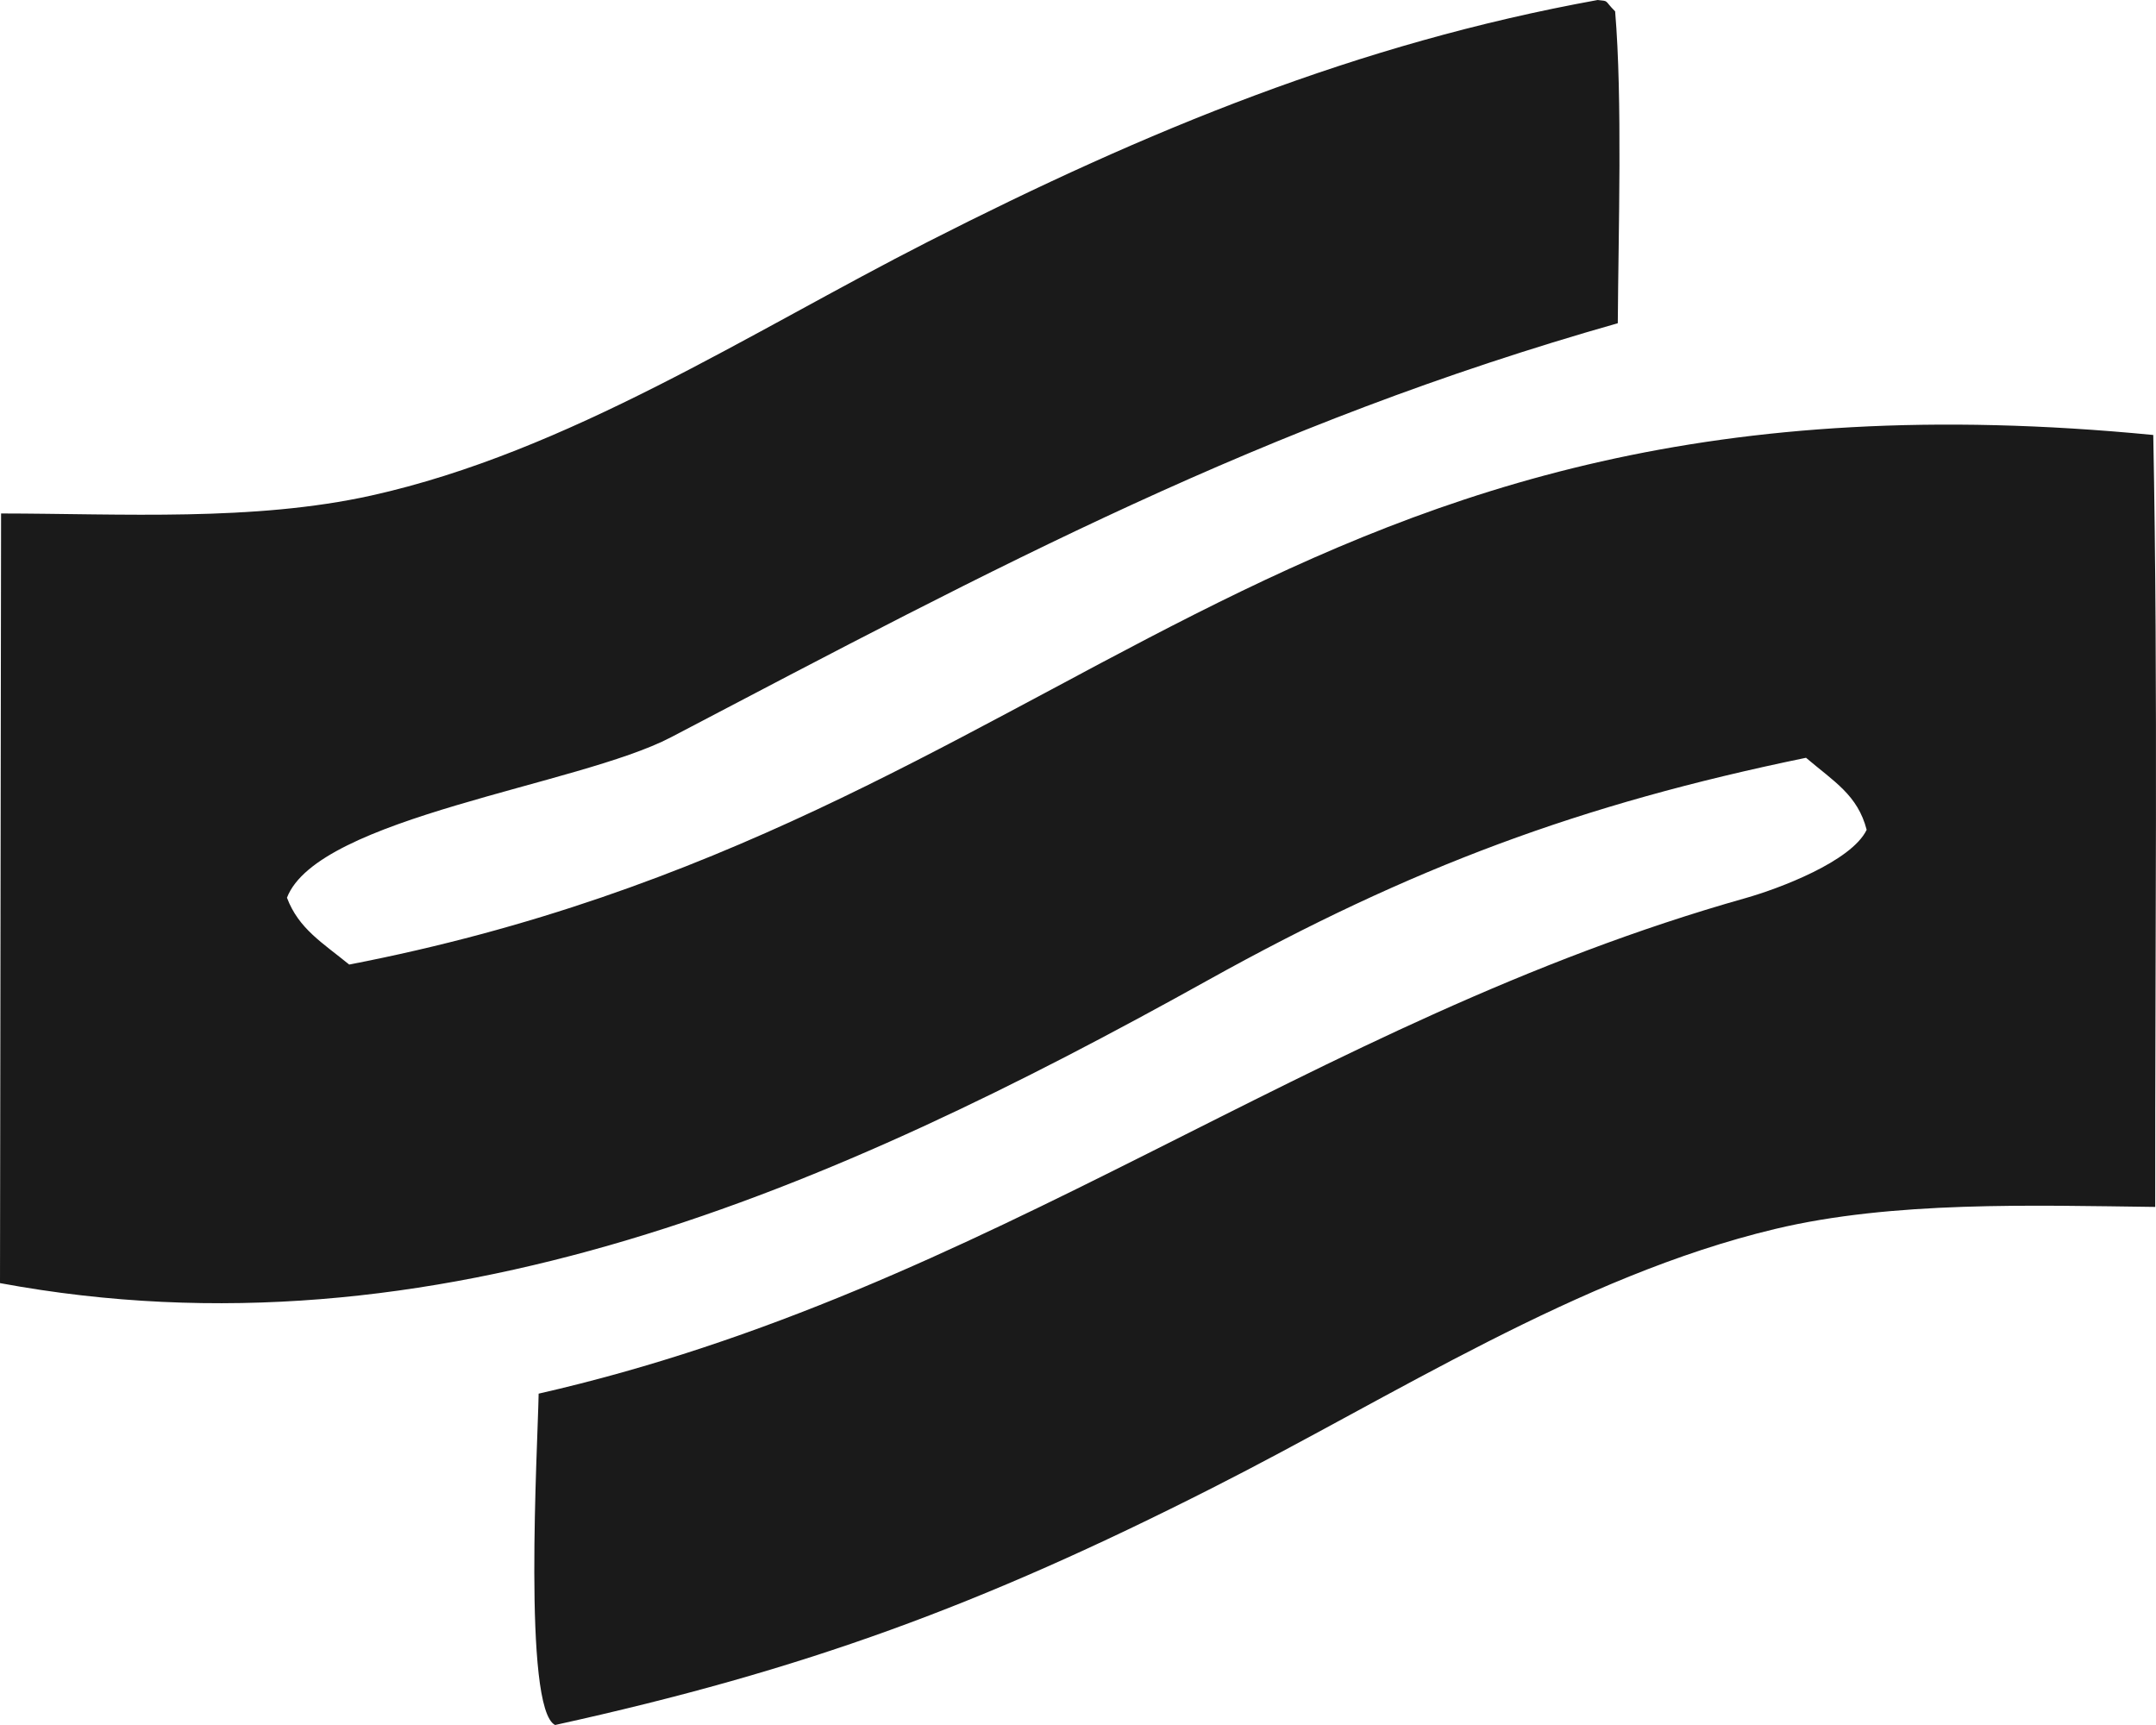
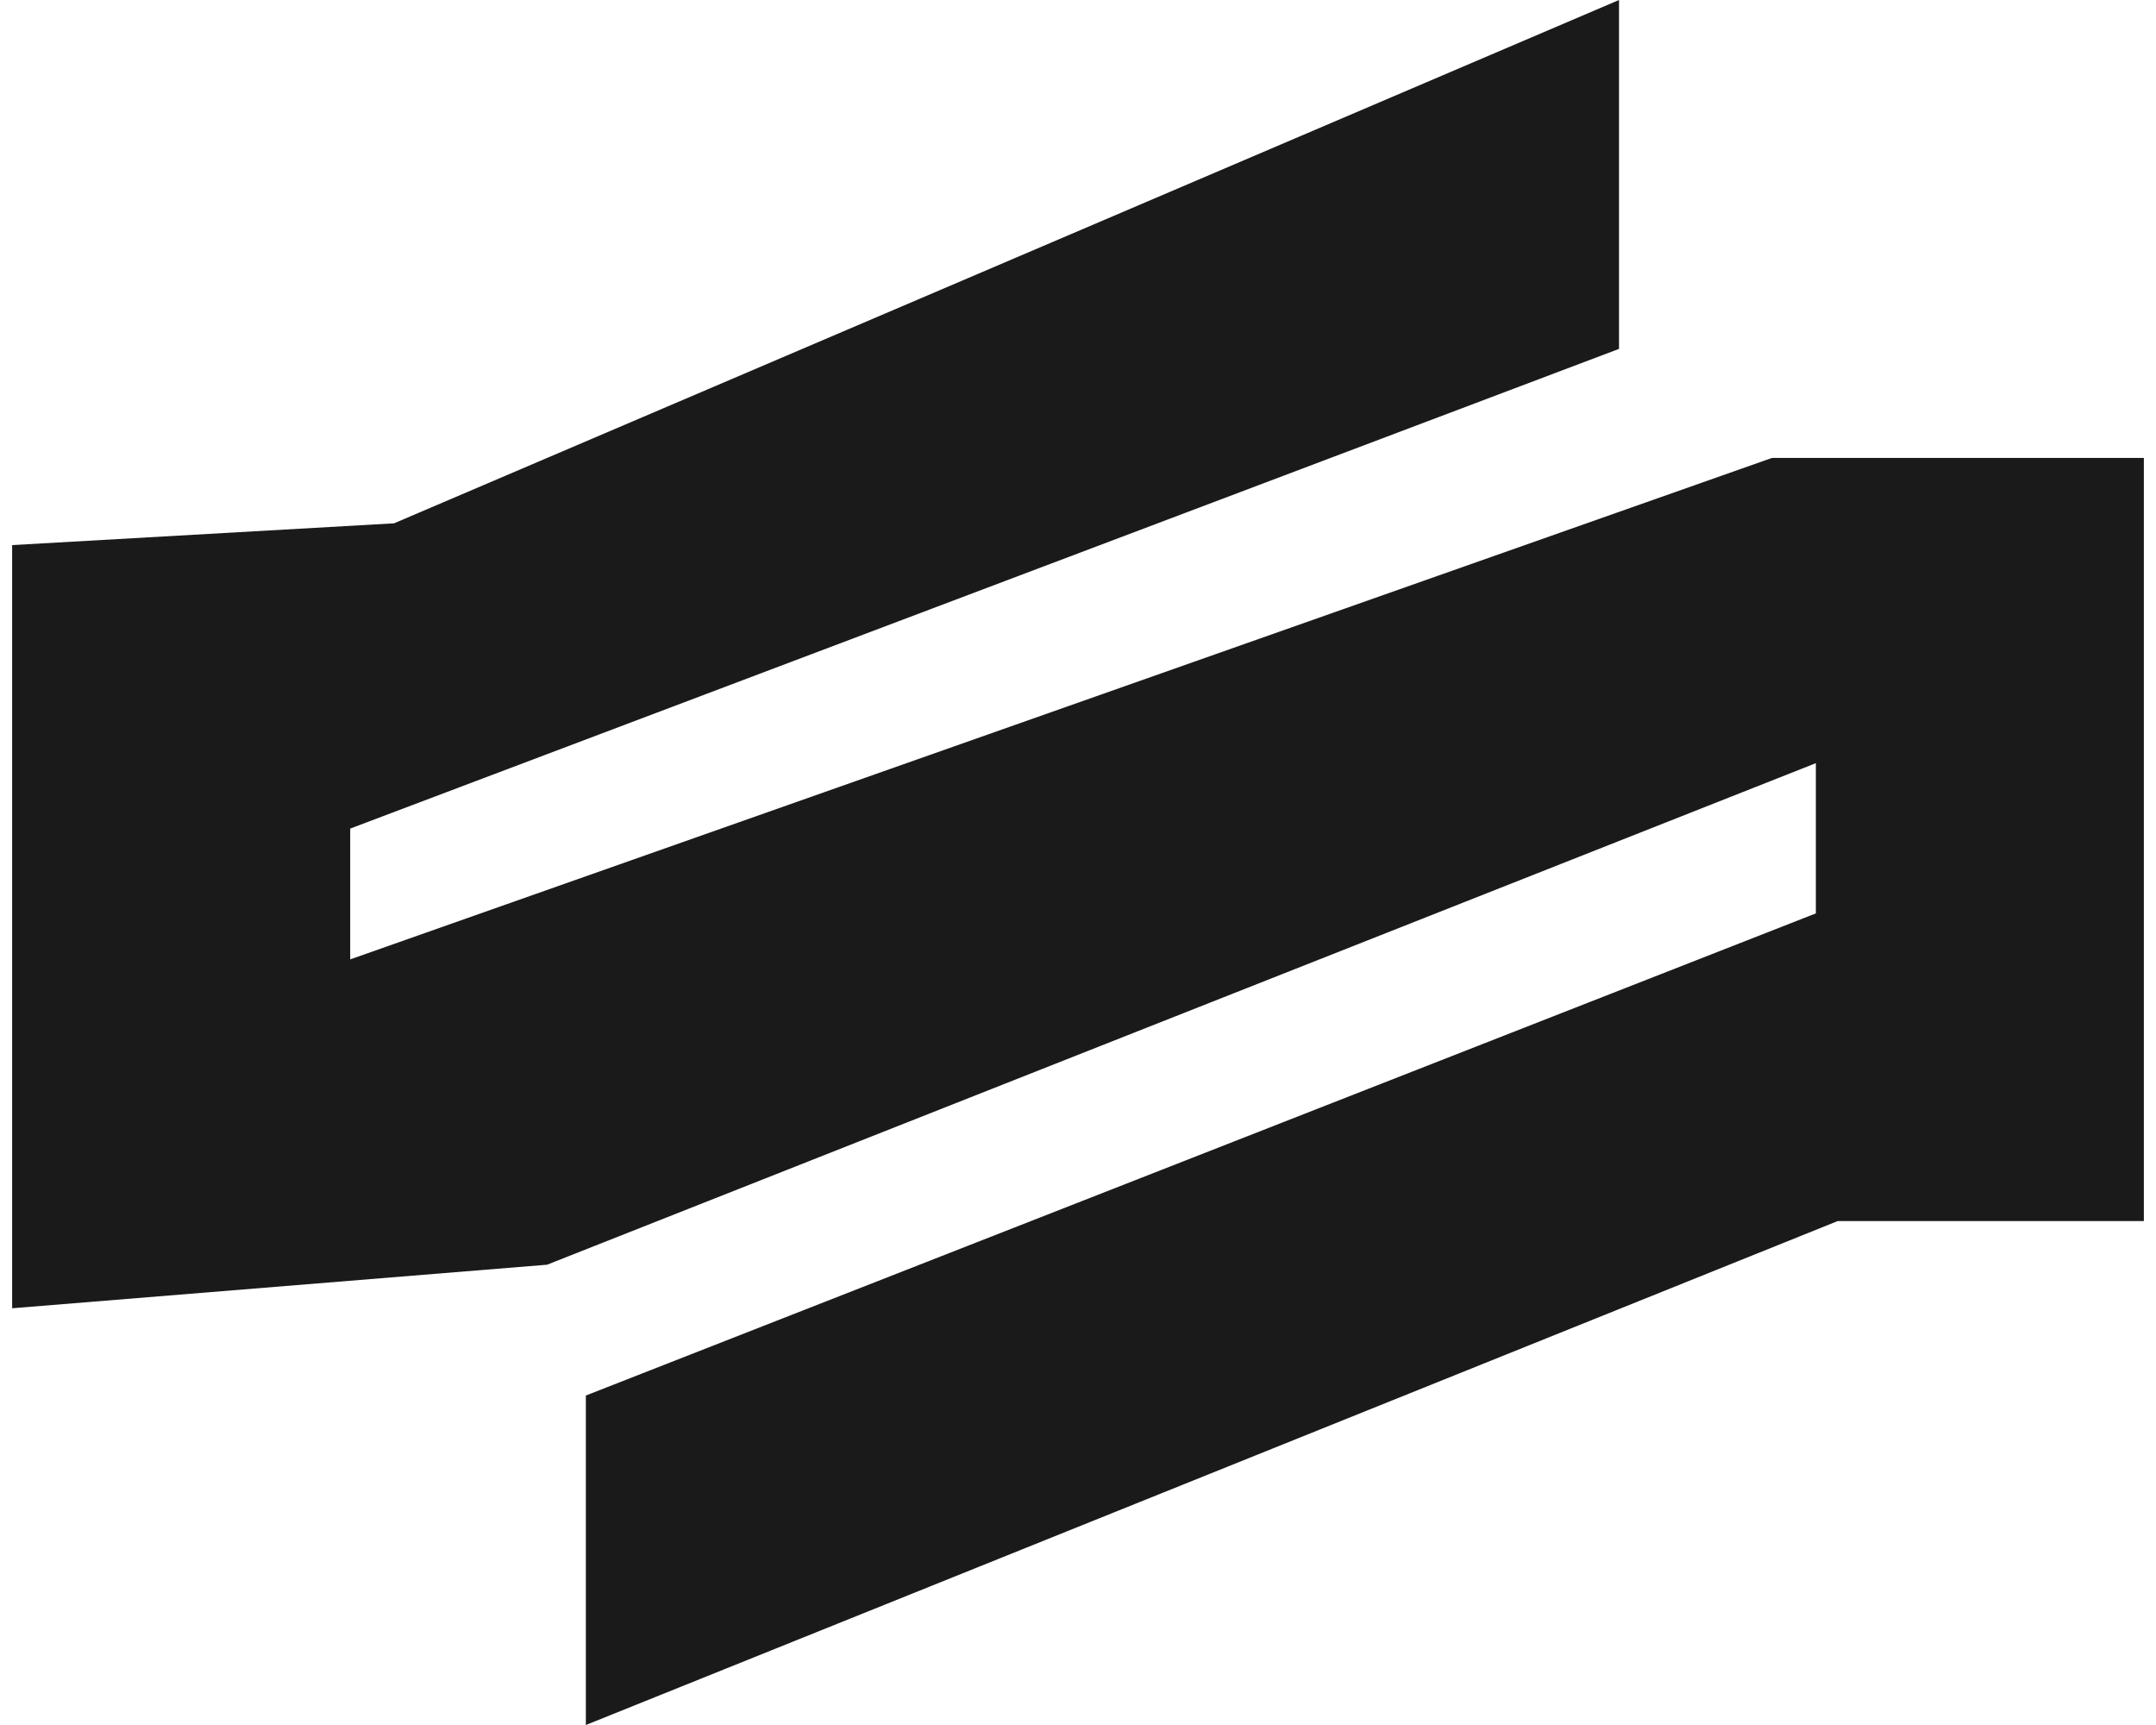
<svg xmlns="http://www.w3.org/2000/svg" width="30" height="24" viewBox="0 0 30 24" fill="none">
-   <path d="M22.231 0C22.396 0.018 22.315 -0.001 22.474 0.158C22.577 1.375 22.519 3.226 22.511 4.497C17.559 5.904 13.878 7.878 9.336 10.258C8.059 10.927 4.424 11.37 3.993 12.49C4.156 12.923 4.491 13.119 4.859 13.42C15.076 11.445 17.651 4.854 29.962 6.052C30.03 9.583 29.985 13.251 29.989 16.792C28.288 16.771 26.337 16.707 24.699 17.099C21.959 17.754 19.397 19.423 16.869 20.702C13.65 22.334 11.19 23.238 7.724 24C7.27 23.775 7.483 20.104 7.495 19.39C13.8 17.953 18.189 14.216 24.293 12.494C24.751 12.364 25.762 11.986 25.974 11.545C25.849 11.062 25.522 10.876 25.13 10.543C21.991 11.19 19.634 12.066 16.807 13.638C11.614 16.526 6.079 18.979 0 17.852L0.015 7.144C1.695 7.146 3.532 7.257 5.168 6.894C7.907 6.285 10.432 4.626 12.917 3.361C15.957 1.814 18.889 0.606 22.231 0Z" fill="#1A1A1A" />
+   <path d="M8.152 24V19.416L25.267 12.708V10.618L7.612 17.596L0.169 18.202V7.584L5.483 7.281L22.528 0V4.854L4.873 11.528V13.348L24.657 6.371H29.831V16.989H25.57L8.152 24Z" fill="#1A1A1A" />
</svg>
